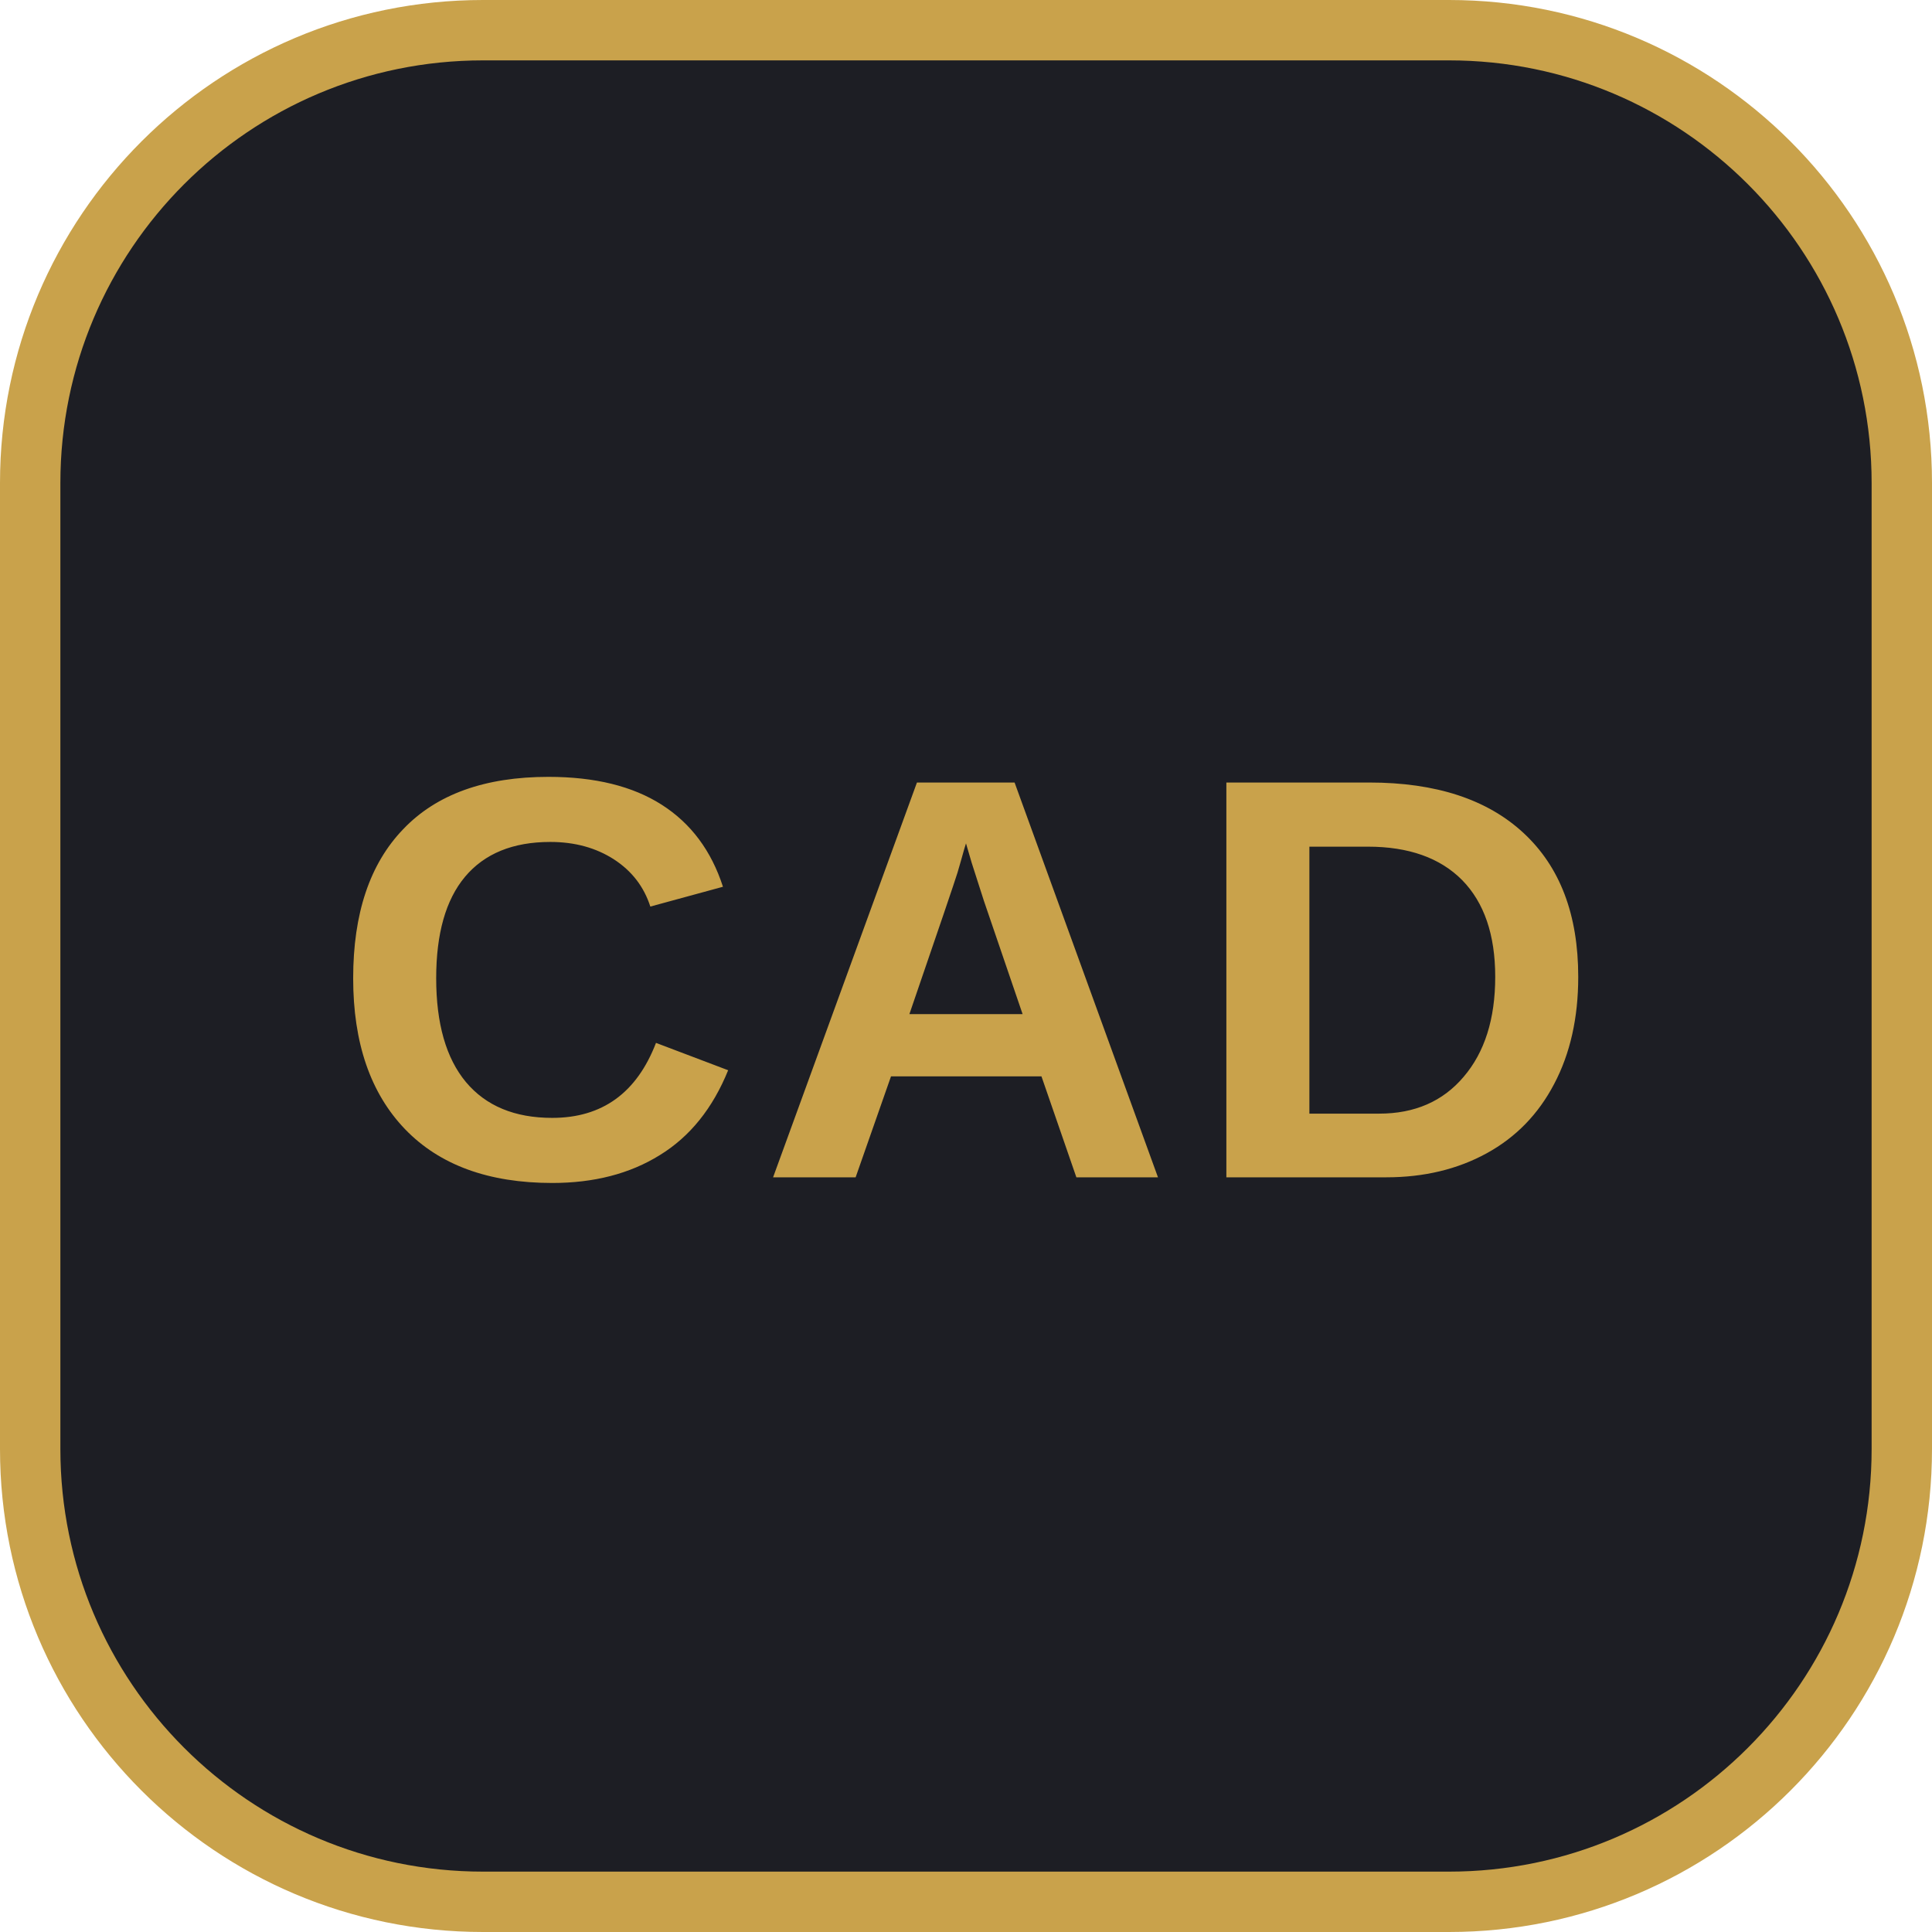
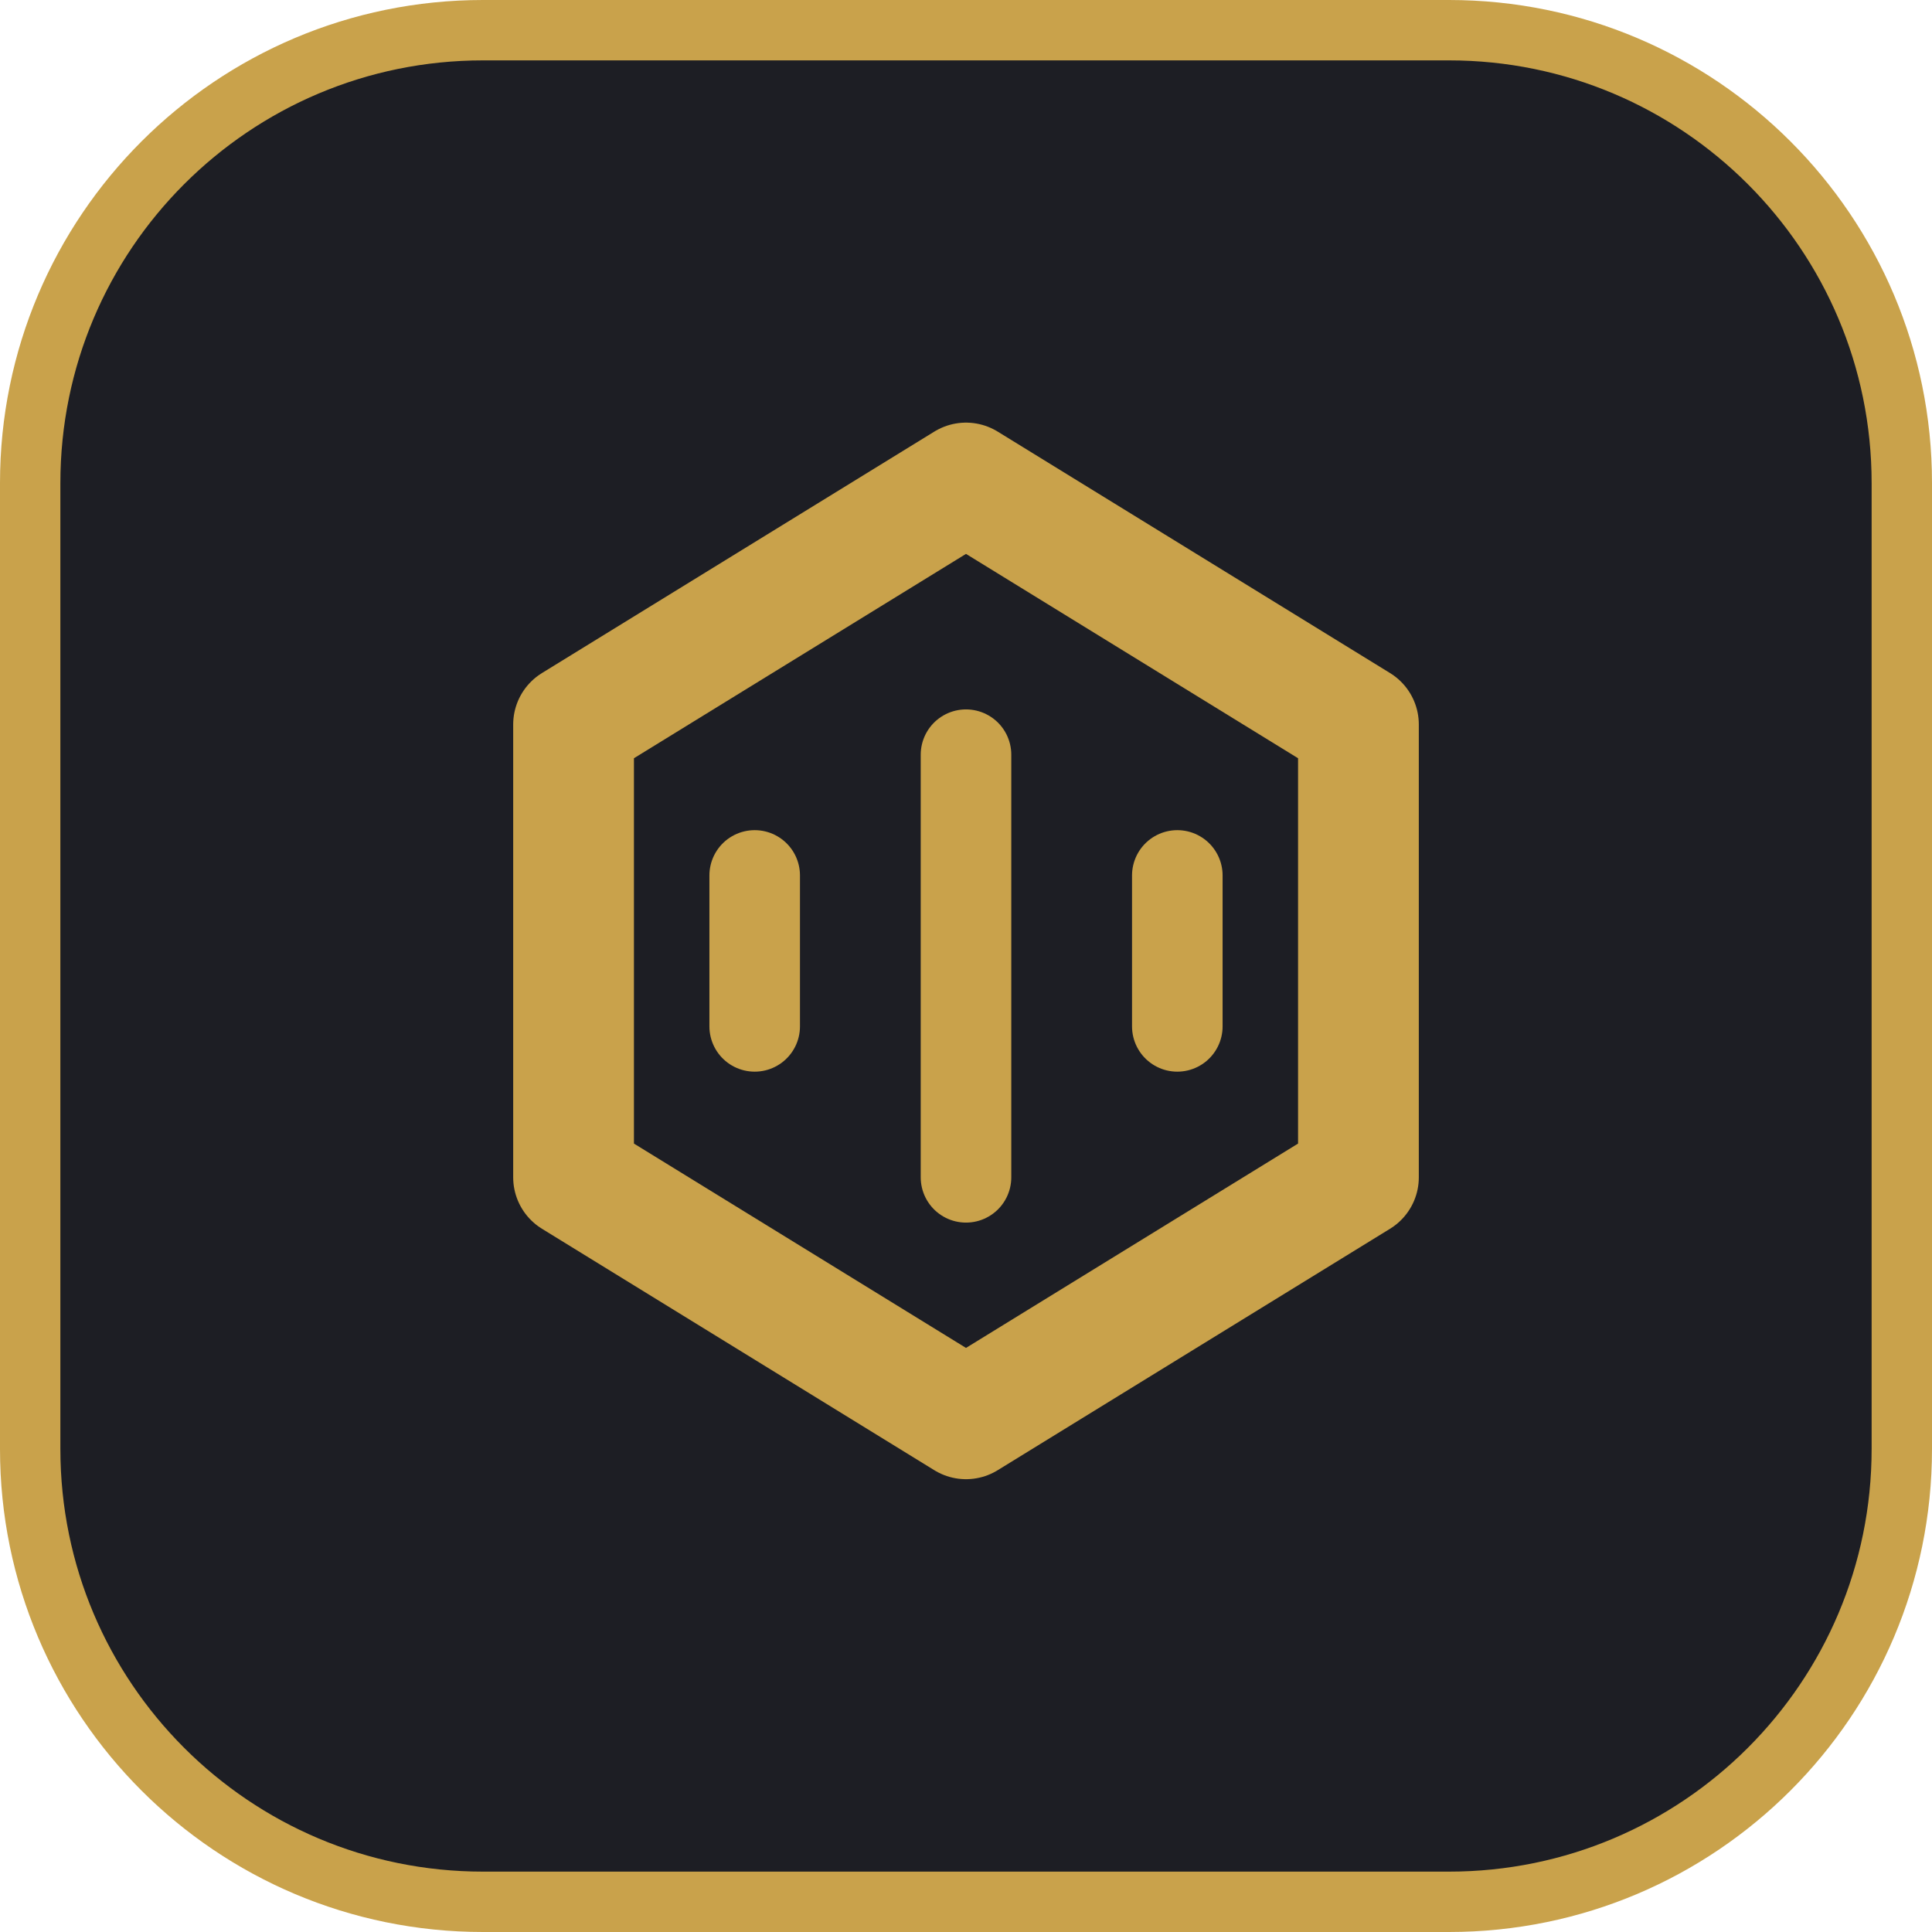
<svg xmlns="http://www.w3.org/2000/svg" viewBox="0 0 64 64">
  <rect x="1" y="1" width="62" height="62" rx="15" fill="#1d1e24" stroke="#C9A24B" stroke-width="2" />
-   <text x="32" y="39" text-anchor="middle" font-family="Arial, Helvetica, sans-serif" font-weight="700" font-size="19" letter-spacing="0.5" fill="#C9A24B">CAD</text>
+   <path d="M32 16l13 8v15l-13 8-13-8V24z" fill="none" stroke="#C9A24B" stroke-width="4" stroke-linejoin="round" />
+   <path d="M32 25v14M25 29v5M39 29v5" fill="none" stroke="#C9A24B" stroke-width="3" stroke-linecap="round" />
</svg>
